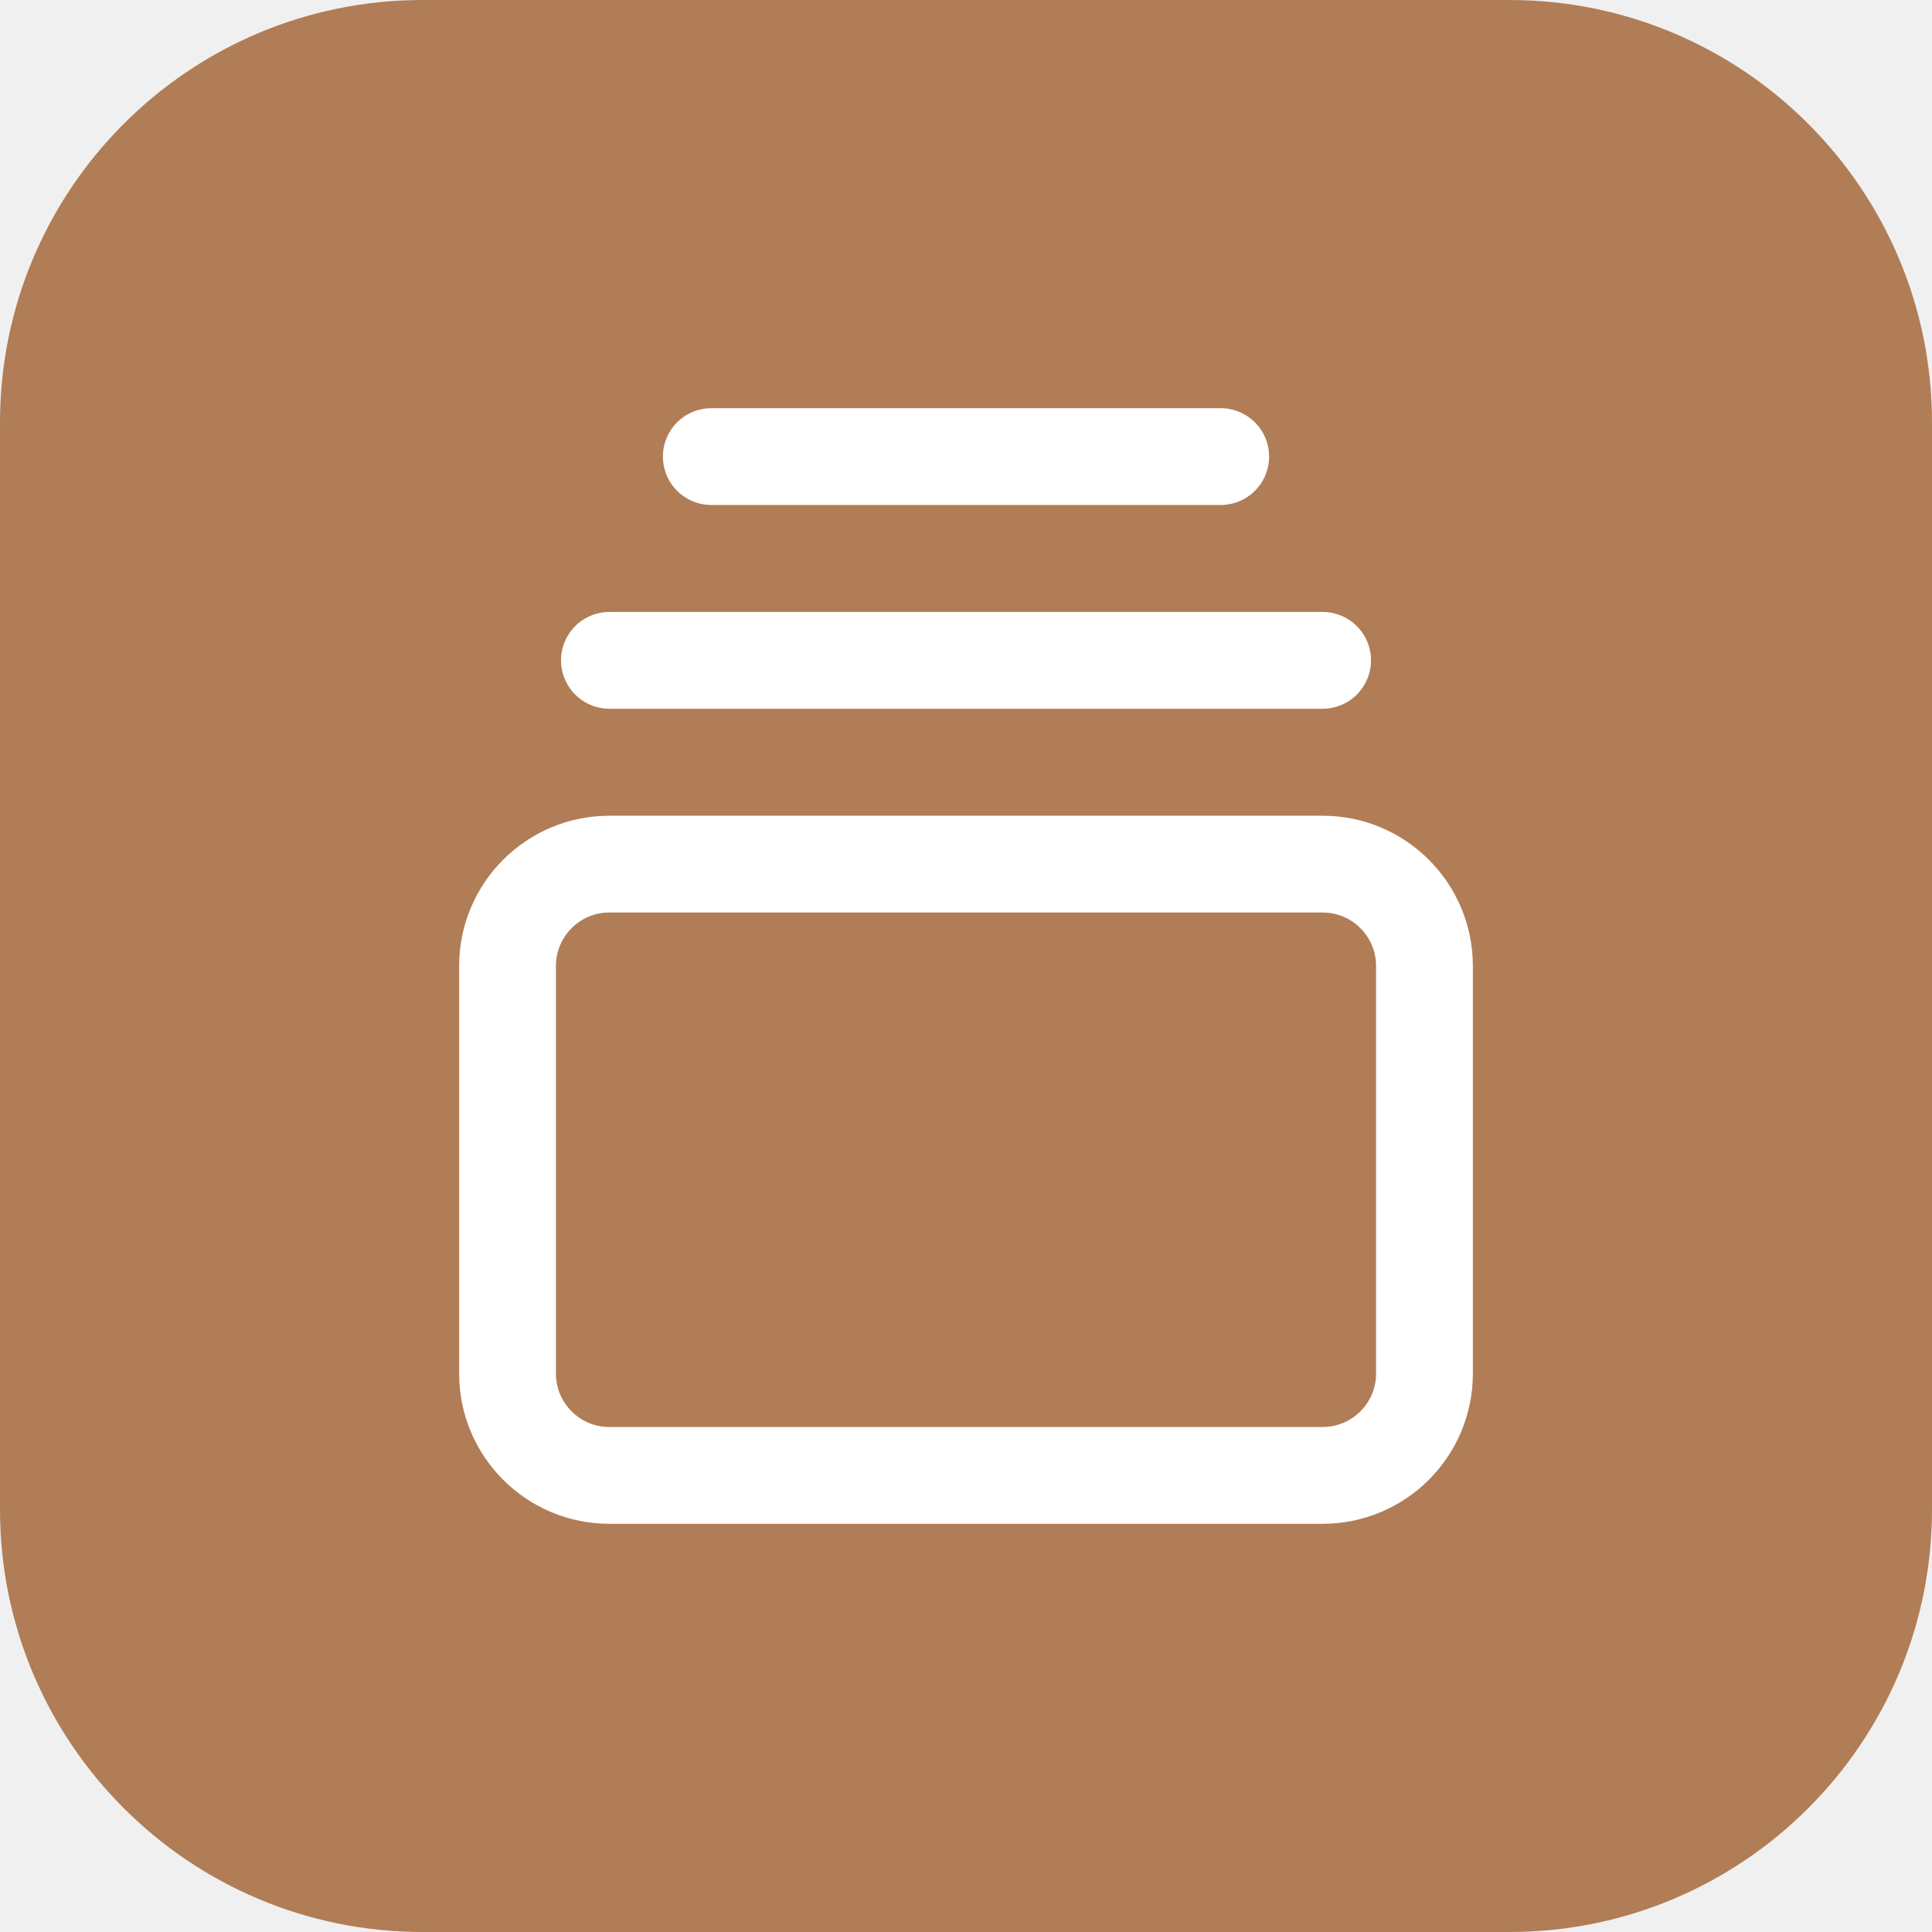
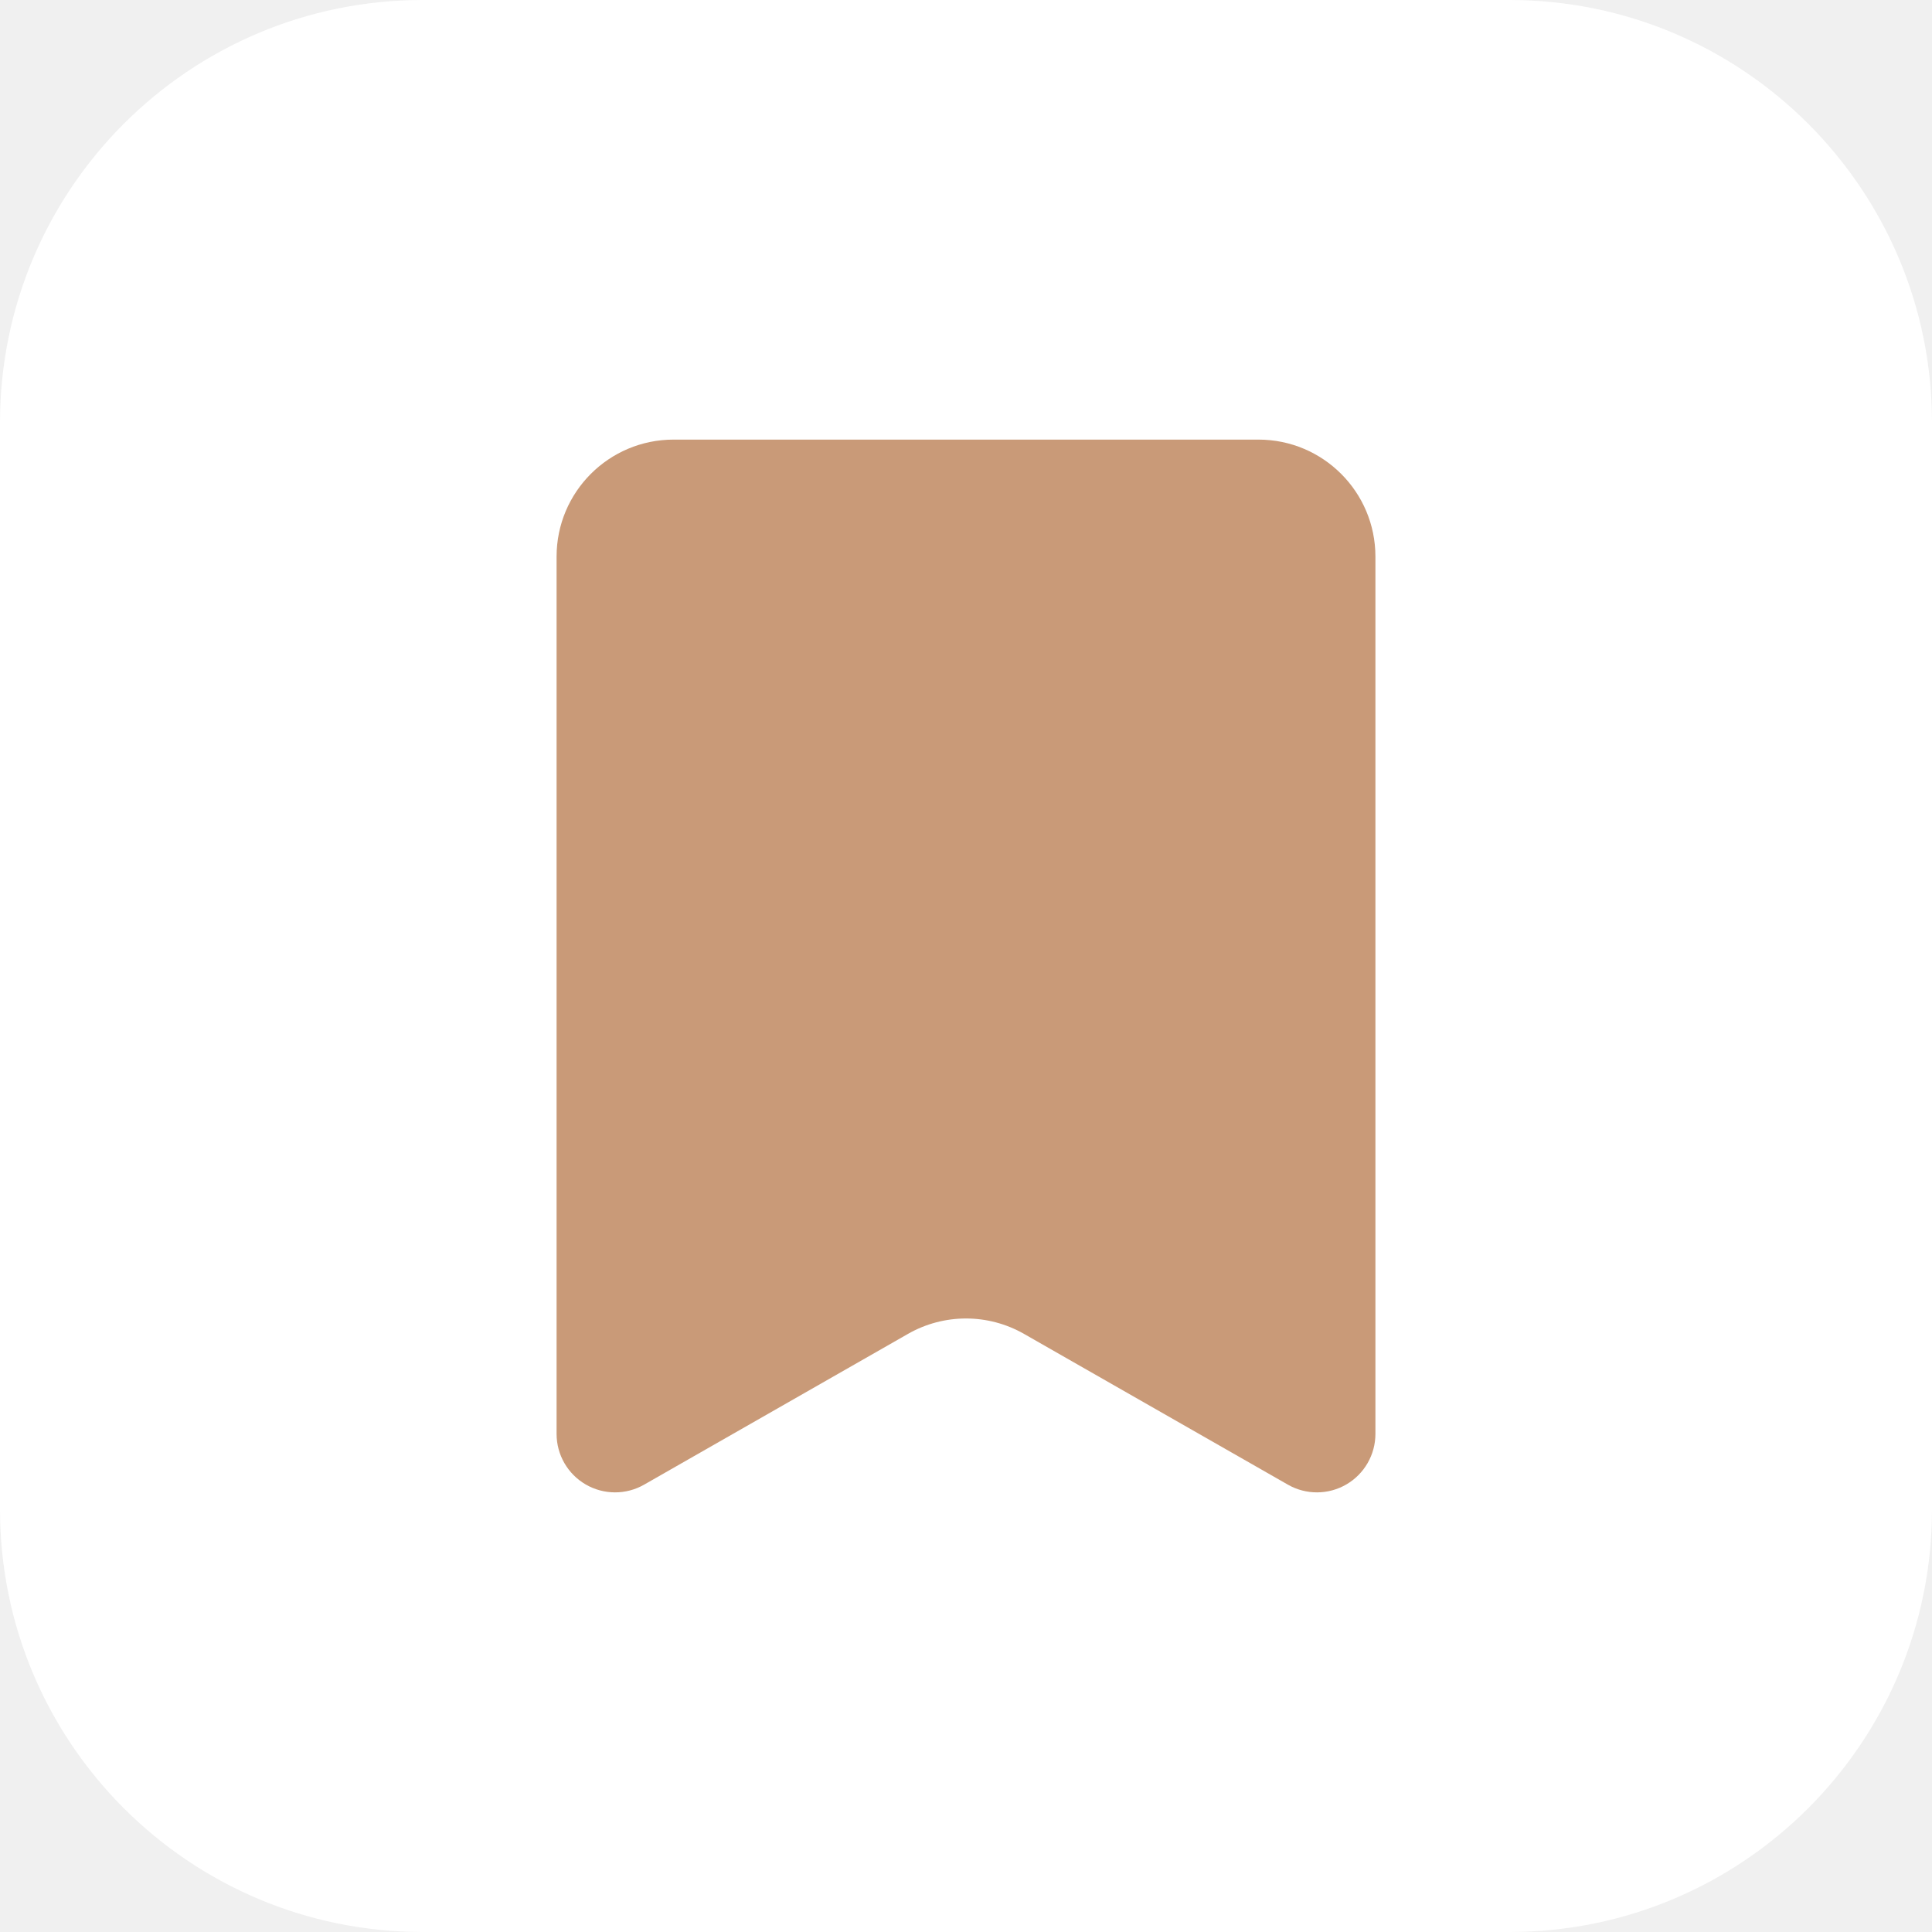
<svg xmlns="http://www.w3.org/2000/svg" viewBox="0 0 512 512">
-   <rect width="512" height="512" rx="112" fill="#b07d57" />
-   <g transform="translate(256 256) scale(13.5) translate(-12 -12)" fill="none" stroke="#fff" stroke-width="1.9" stroke-linecap="round" stroke-linejoin="round">
-     <path d="M7 2h10" />
-     <path d="M5 6h14" />
-     <rect width="18" height="12" x="3" y="10" rx="2" />
-   </g>
+   <rect width="512" height="512" rx="112" fill="#fff" />
+   <path transform="translate(256 256) scale(15.5) translate(-12 -12)" fill="#c99a78" d="M17 3a2 2 0 0 1 2 2v15a1 1 0 0 1-1.496.868l-4.512-2.578a2 2 0 0 0-1.984 0l-4.512 2.578A1 1 0 0 1 5 20V5a2 2 0 0 1 2-2z" />
</svg>
